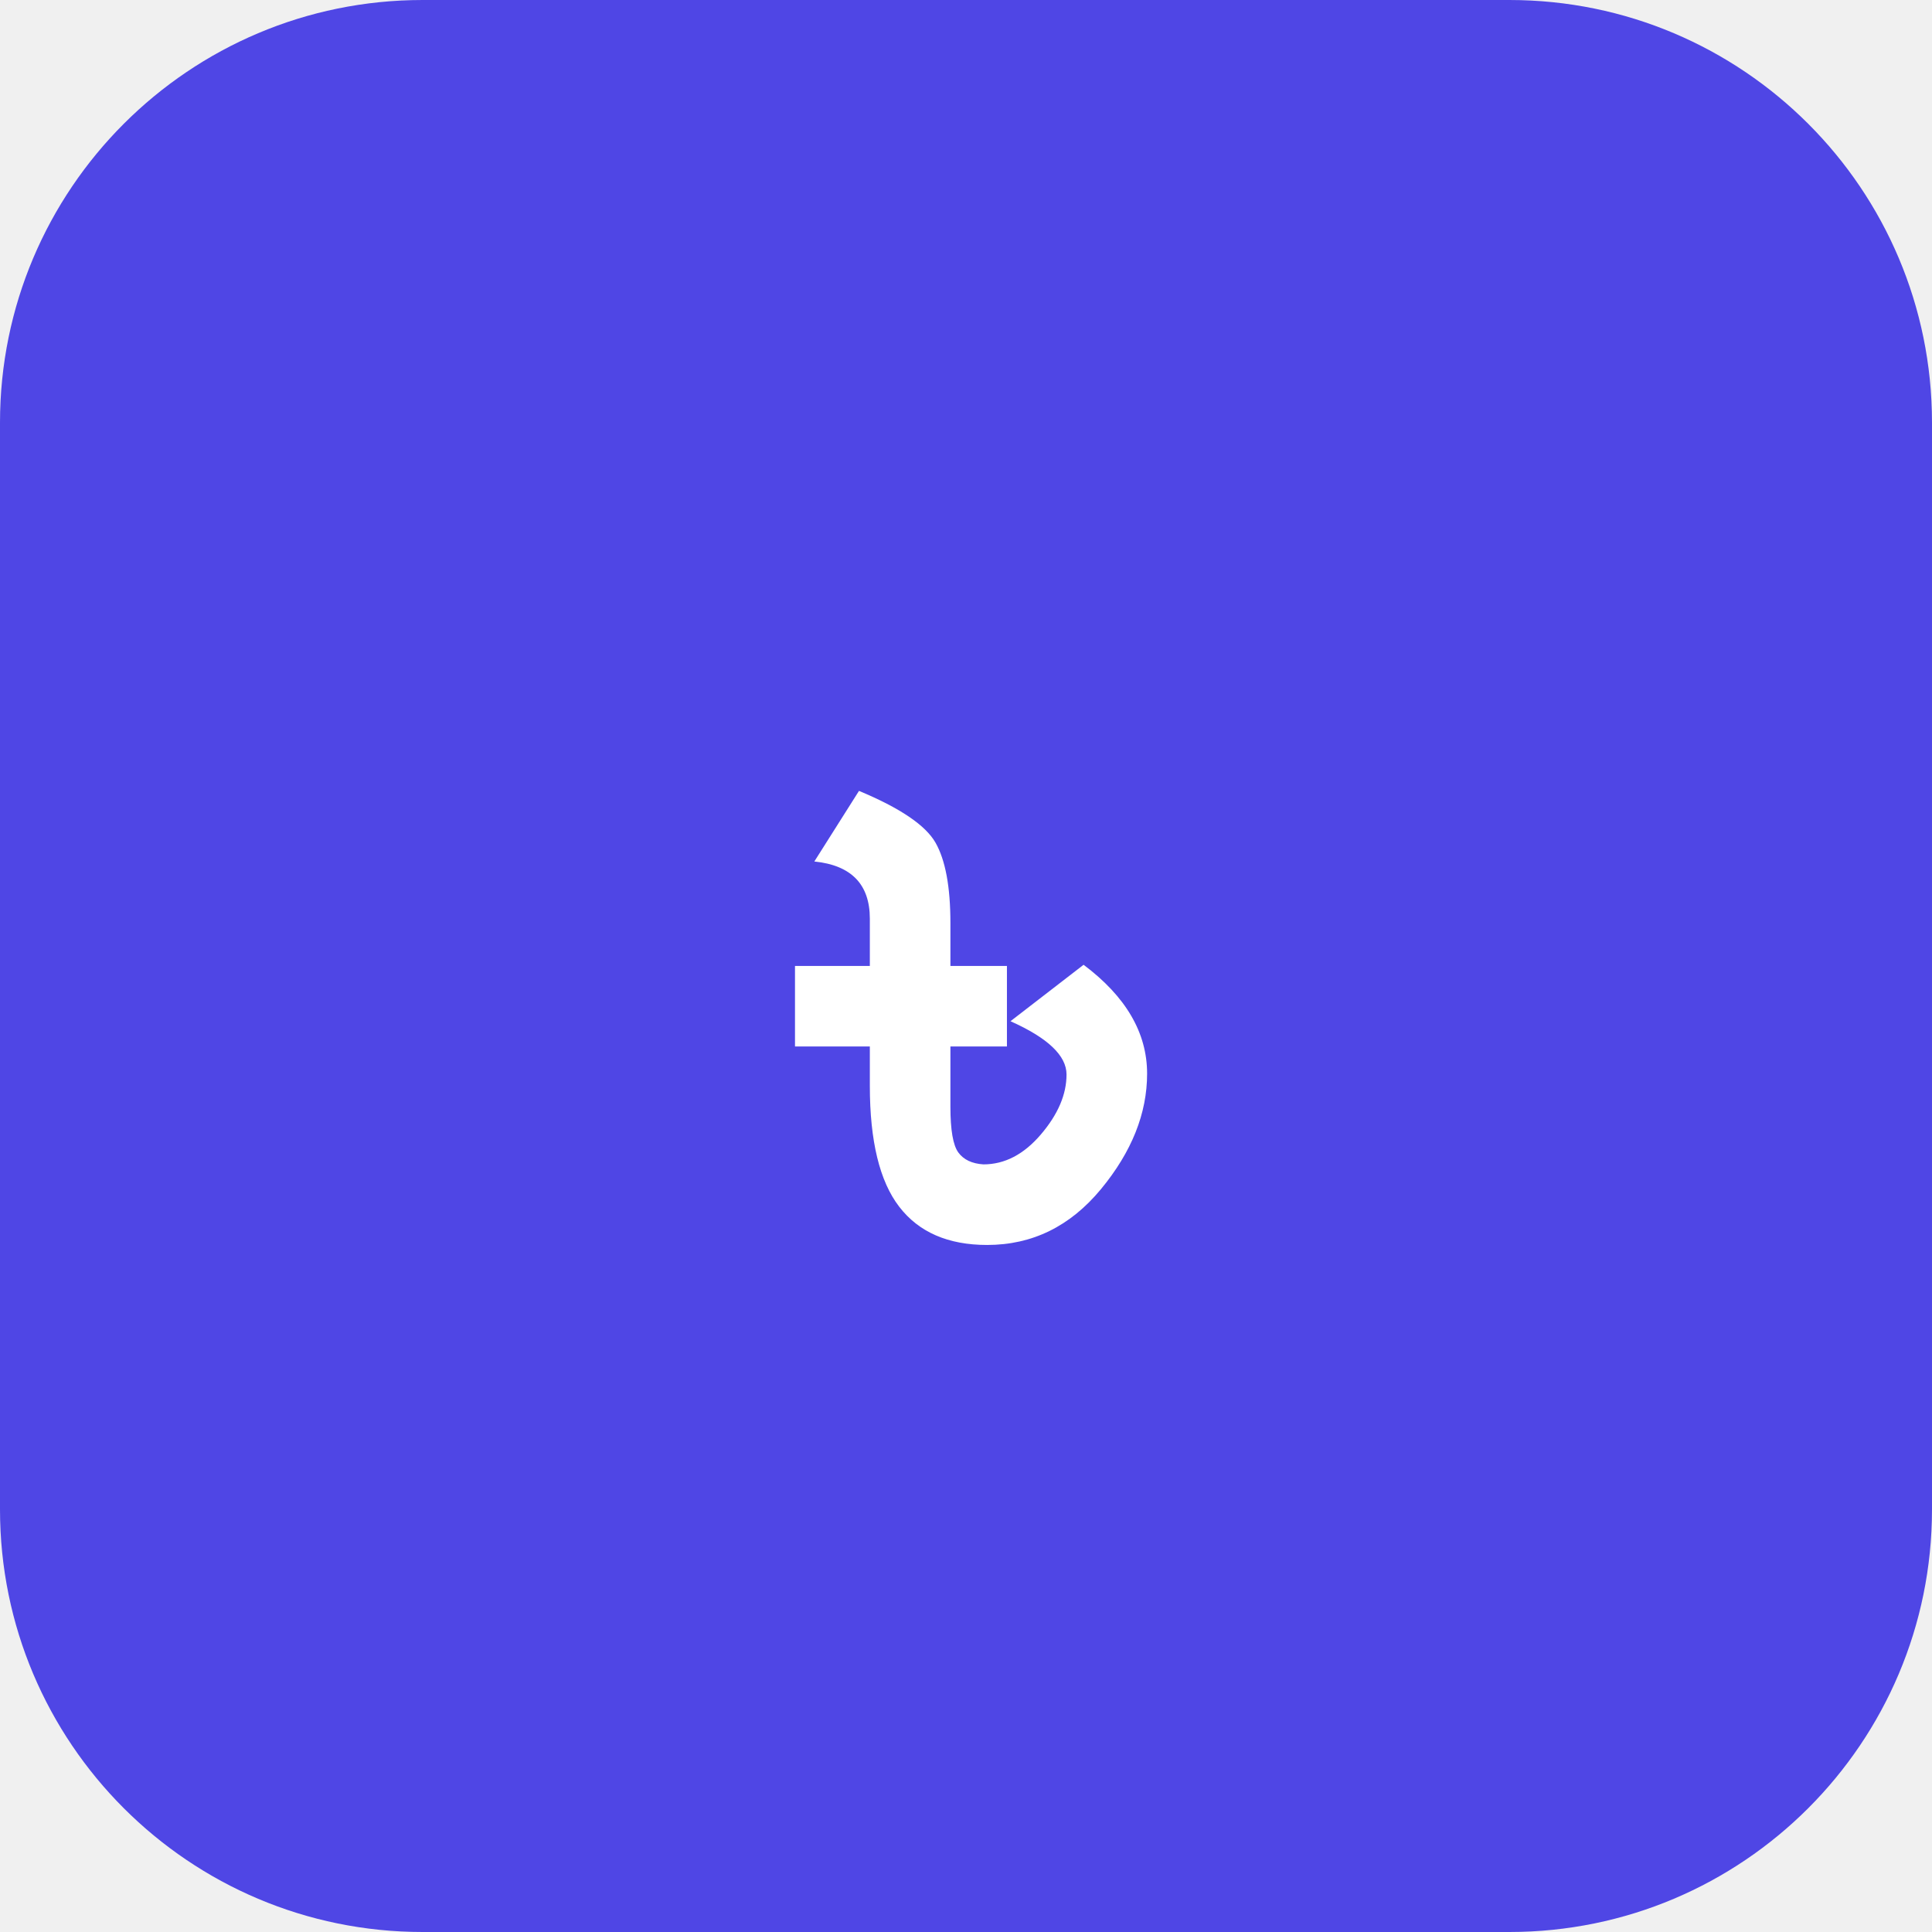
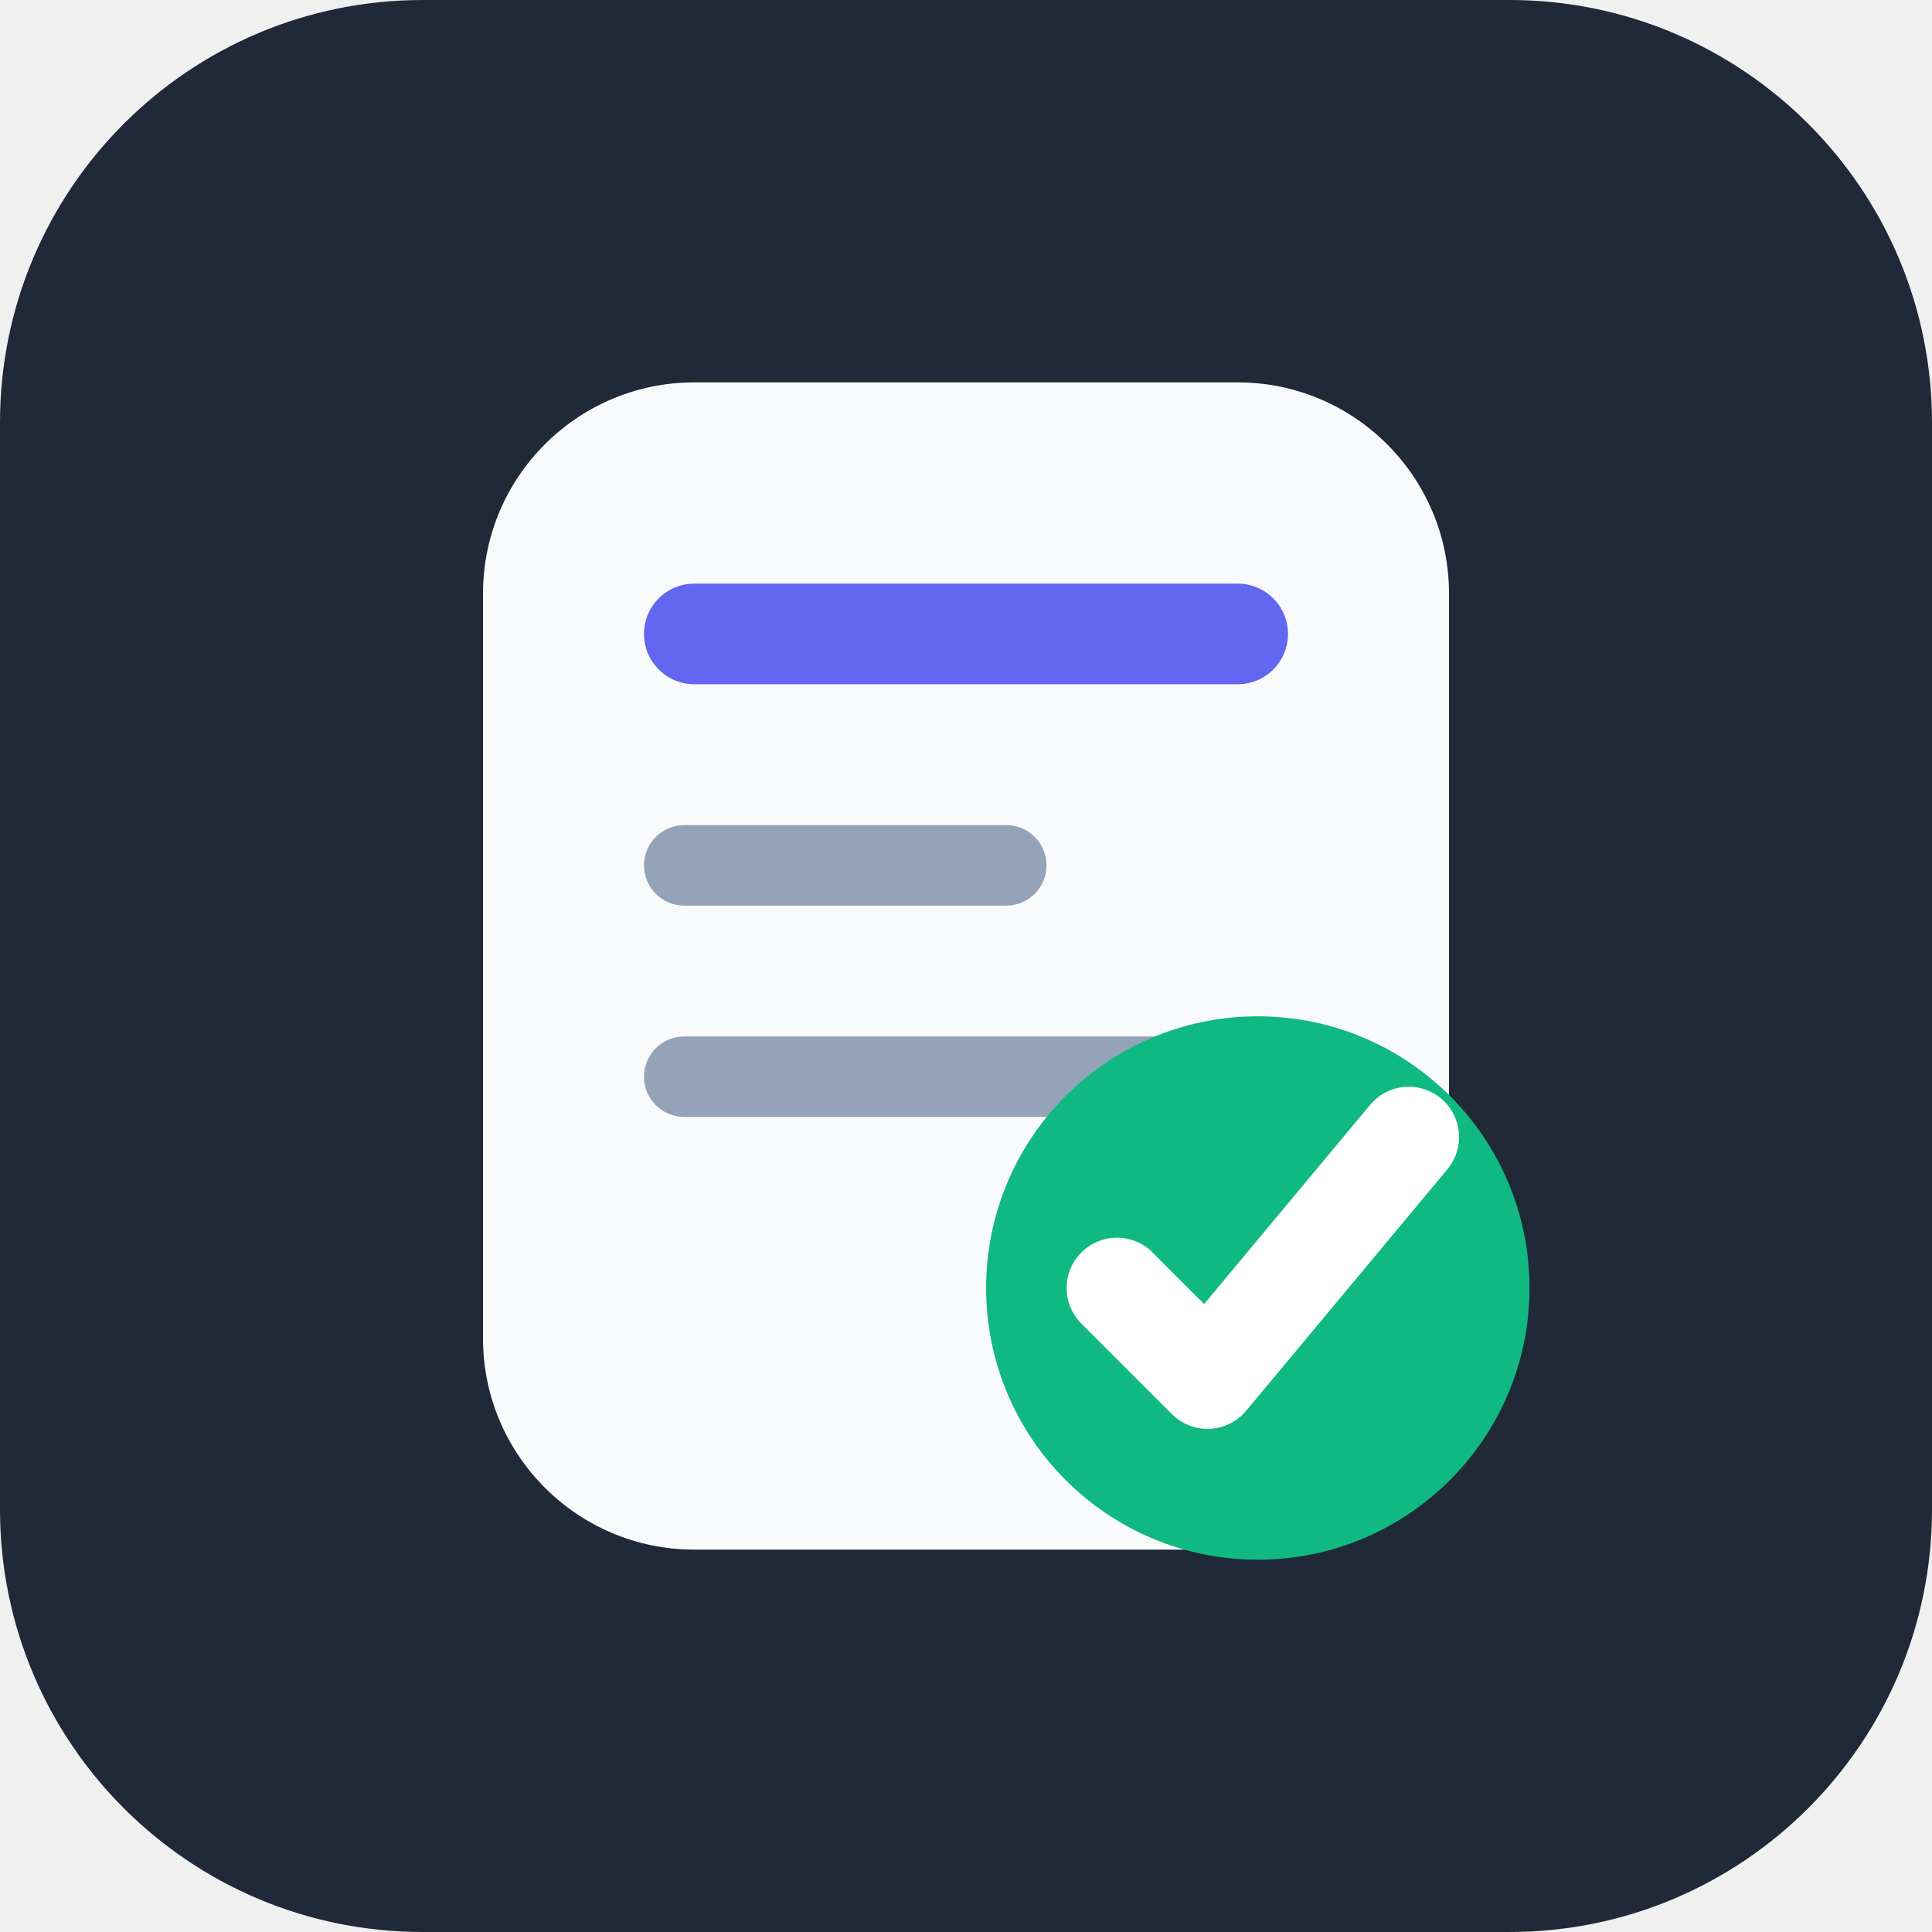
<svg xmlns="http://www.w3.org/2000/svg" width="384" height="384" viewBox="0 0 384 384">
-   <rect width="384" height="384" rx="84" fill="#4f46e5" />
-   <text x="50%" y="55%" font-family="sans-serif" font-size="173" font-weight="bold" fill="white" text-anchor="middle" dominant-baseline="middle">৳</text>
+   <rect width="384" height="384" rx="84" fill="#1f2937" />
+   <rect x="96" y="76" width="192" height="232" rx="42" fill="#f8fafc" />
+   <rect x="128" y="116" width="128" height="20" rx="10" fill="#6366f1" />
+   <rect x="128" y="164" width="80" height="16" rx="8" fill="#94a3b8" />
+   <rect x="128" y="206" width="128" height="16" rx="8" fill="#94a3b8" />
+   <circle cx="250" cy="256" r="54" fill="#10b981" />
+   <path d="M222 256l18 18 40-48" fill="none" stroke="#fff" stroke-width="20" stroke-linecap="round" stroke-linejoin="round" />
</svg>
